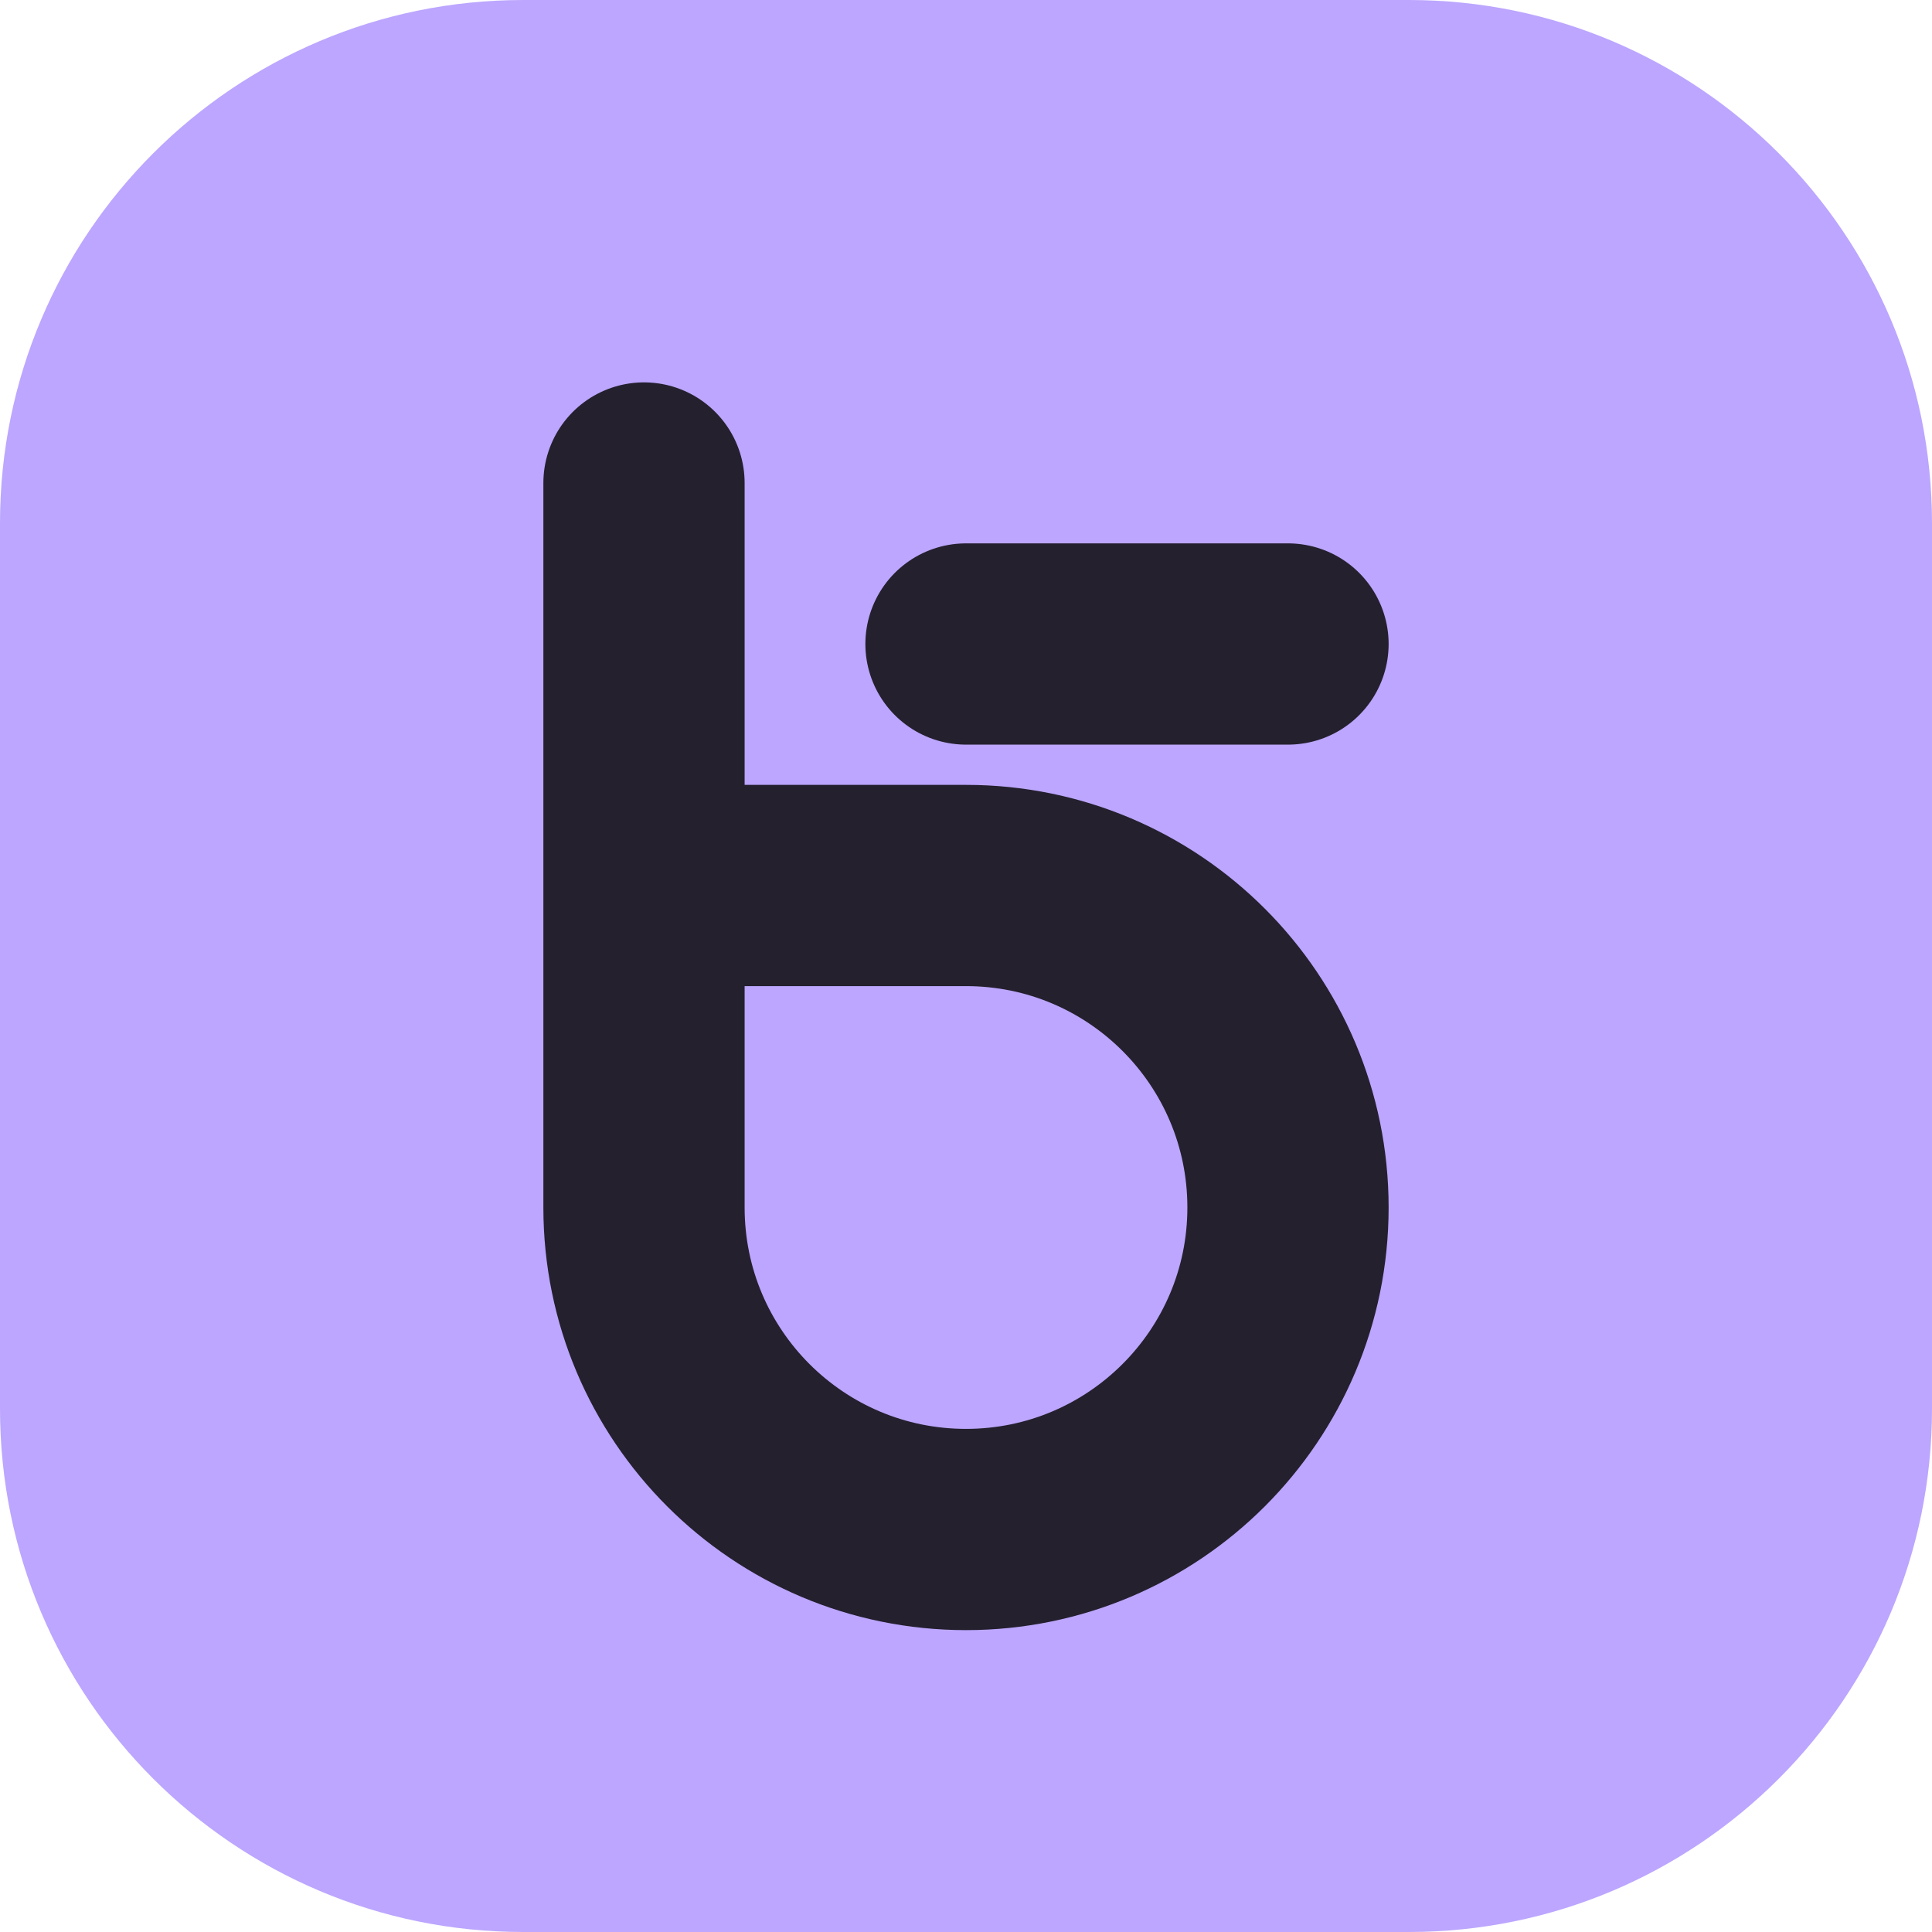
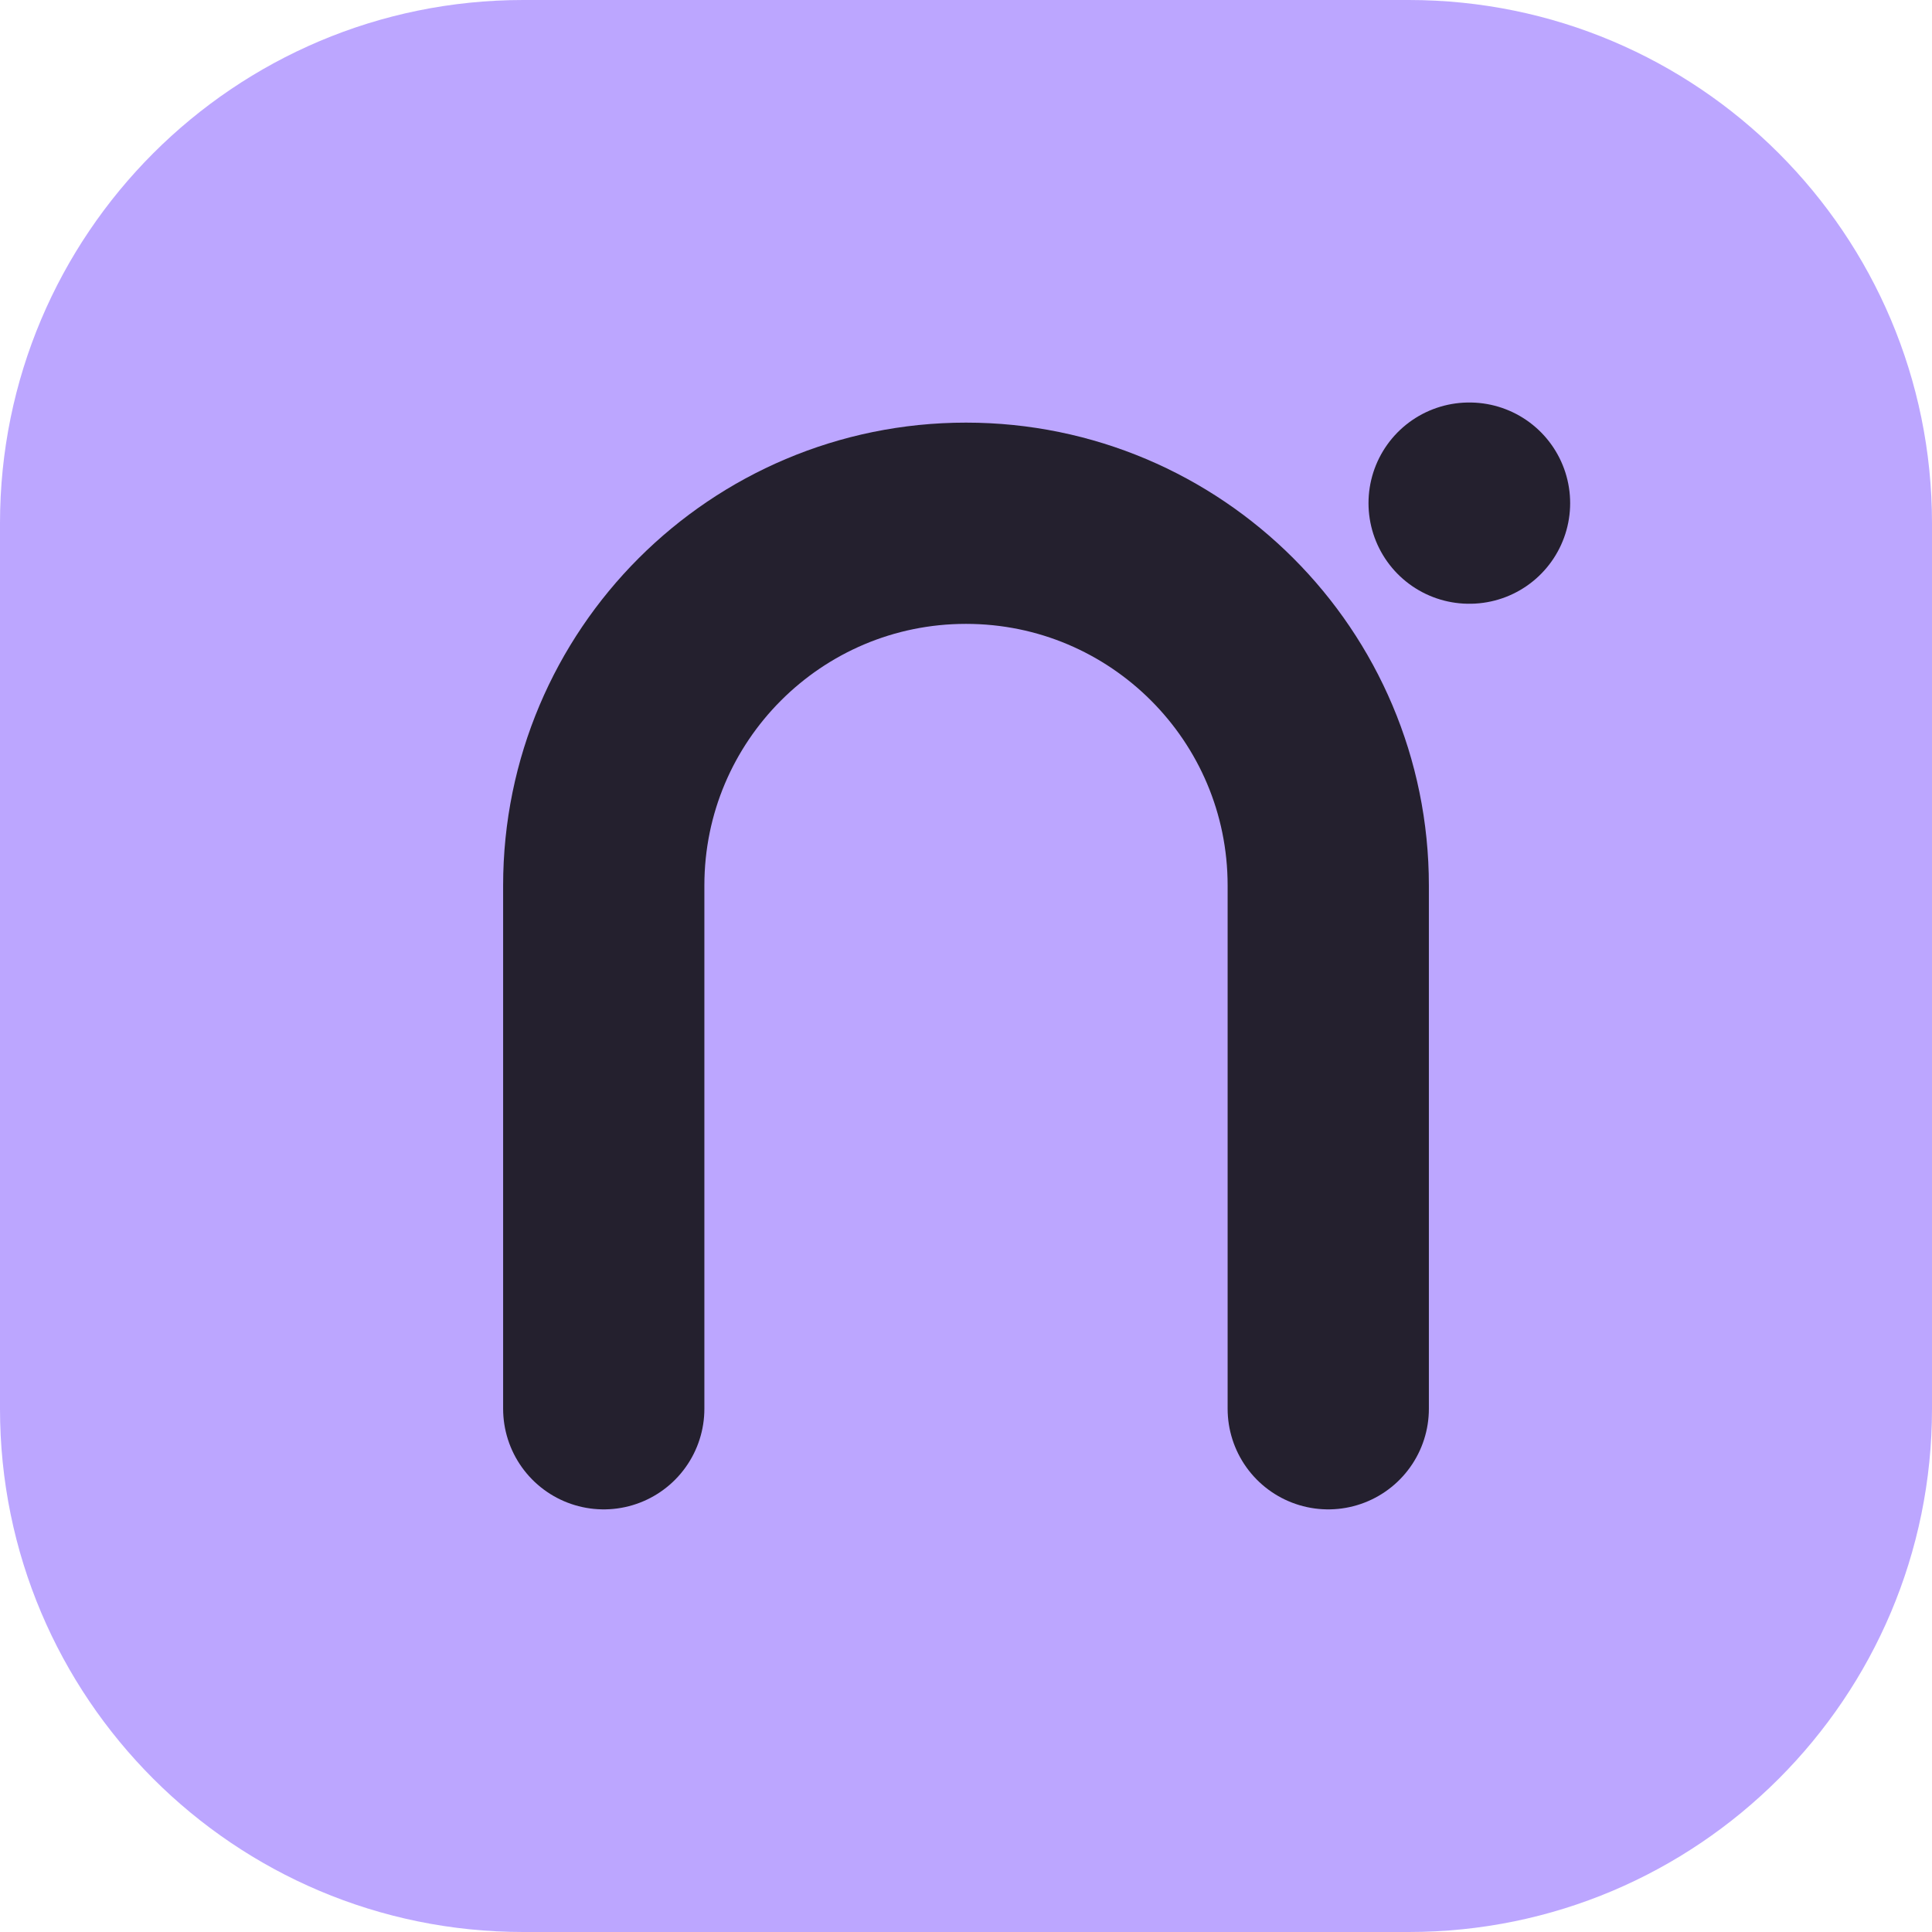
<svg xmlns="http://www.w3.org/2000/svg" viewBox="0 0 48 48">
  <rect width="48" height="48" rx="13" fill="#bca6ff" />
  <g fill="none" stroke="#24202e" stroke-width="5" stroke-linecap="round">
-     <path d="M16 12v18a8 8 0 1 0 8-8h-8" />
-     <path d="M24 16h8" />
+     <path d="M15 35V22a9 9 0 0 1 18 0v13" />
+     <path d="M36.5 12.5h.01" />
  </g>
</svg>
